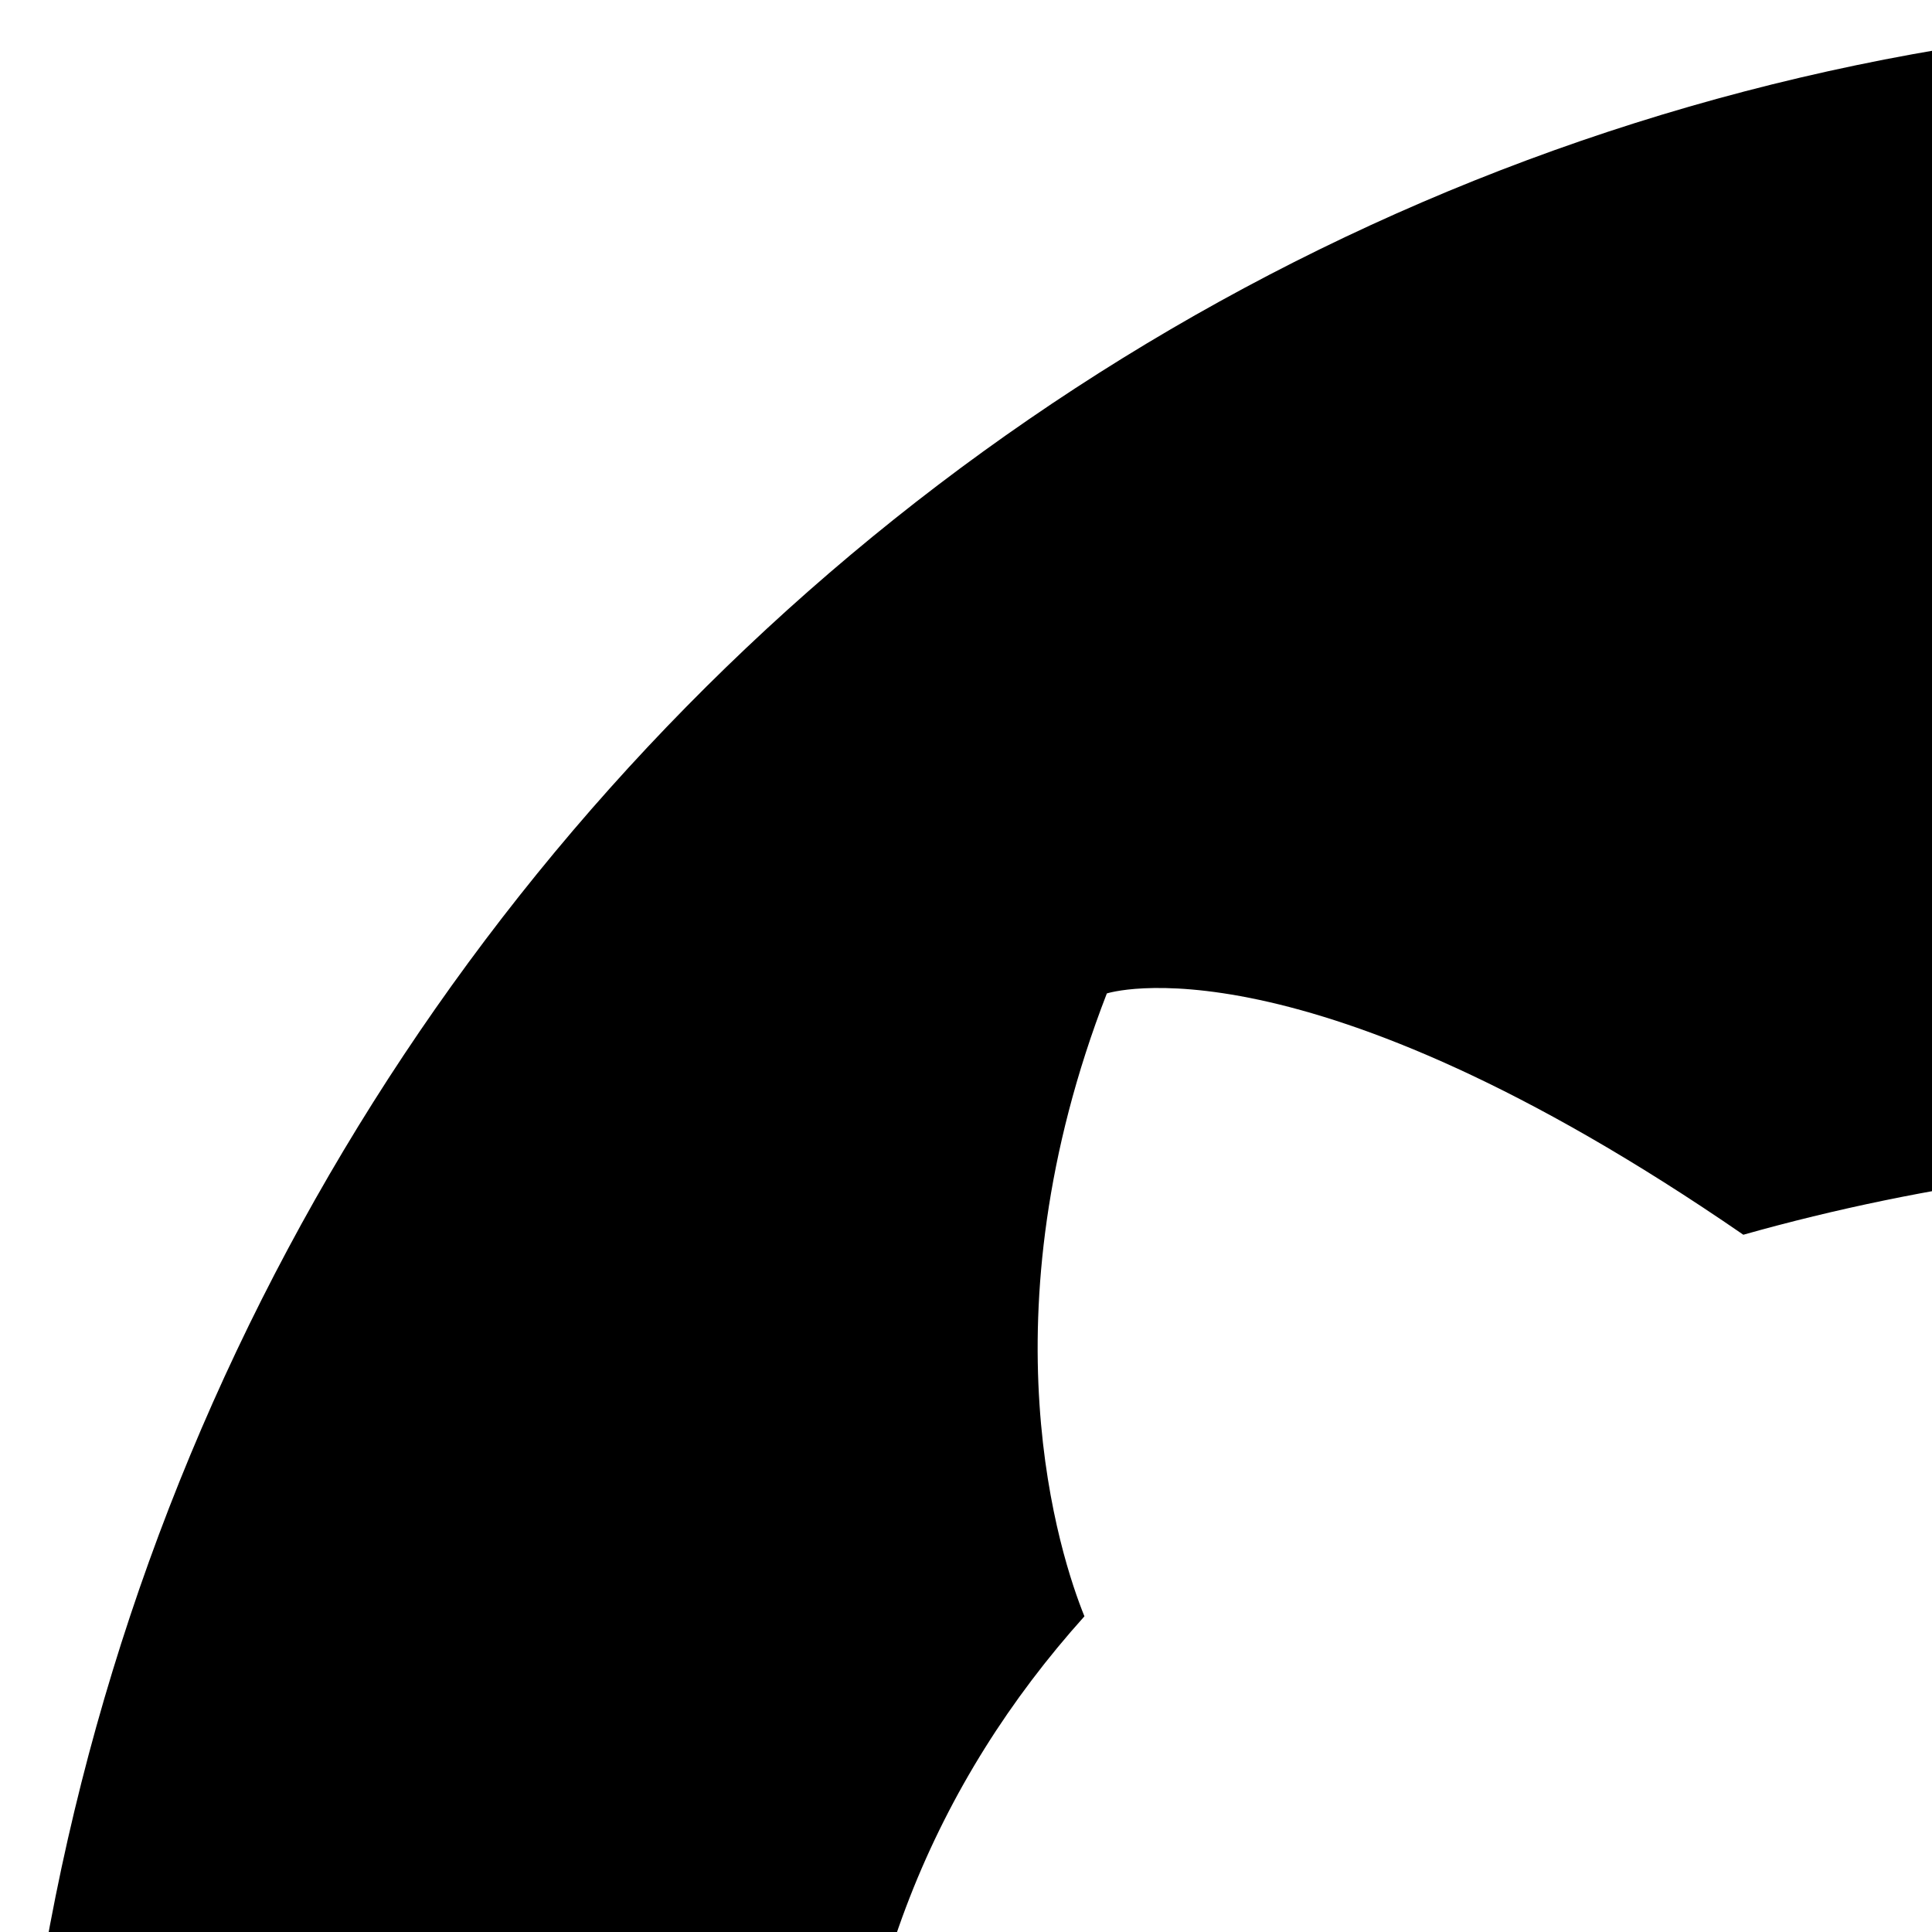
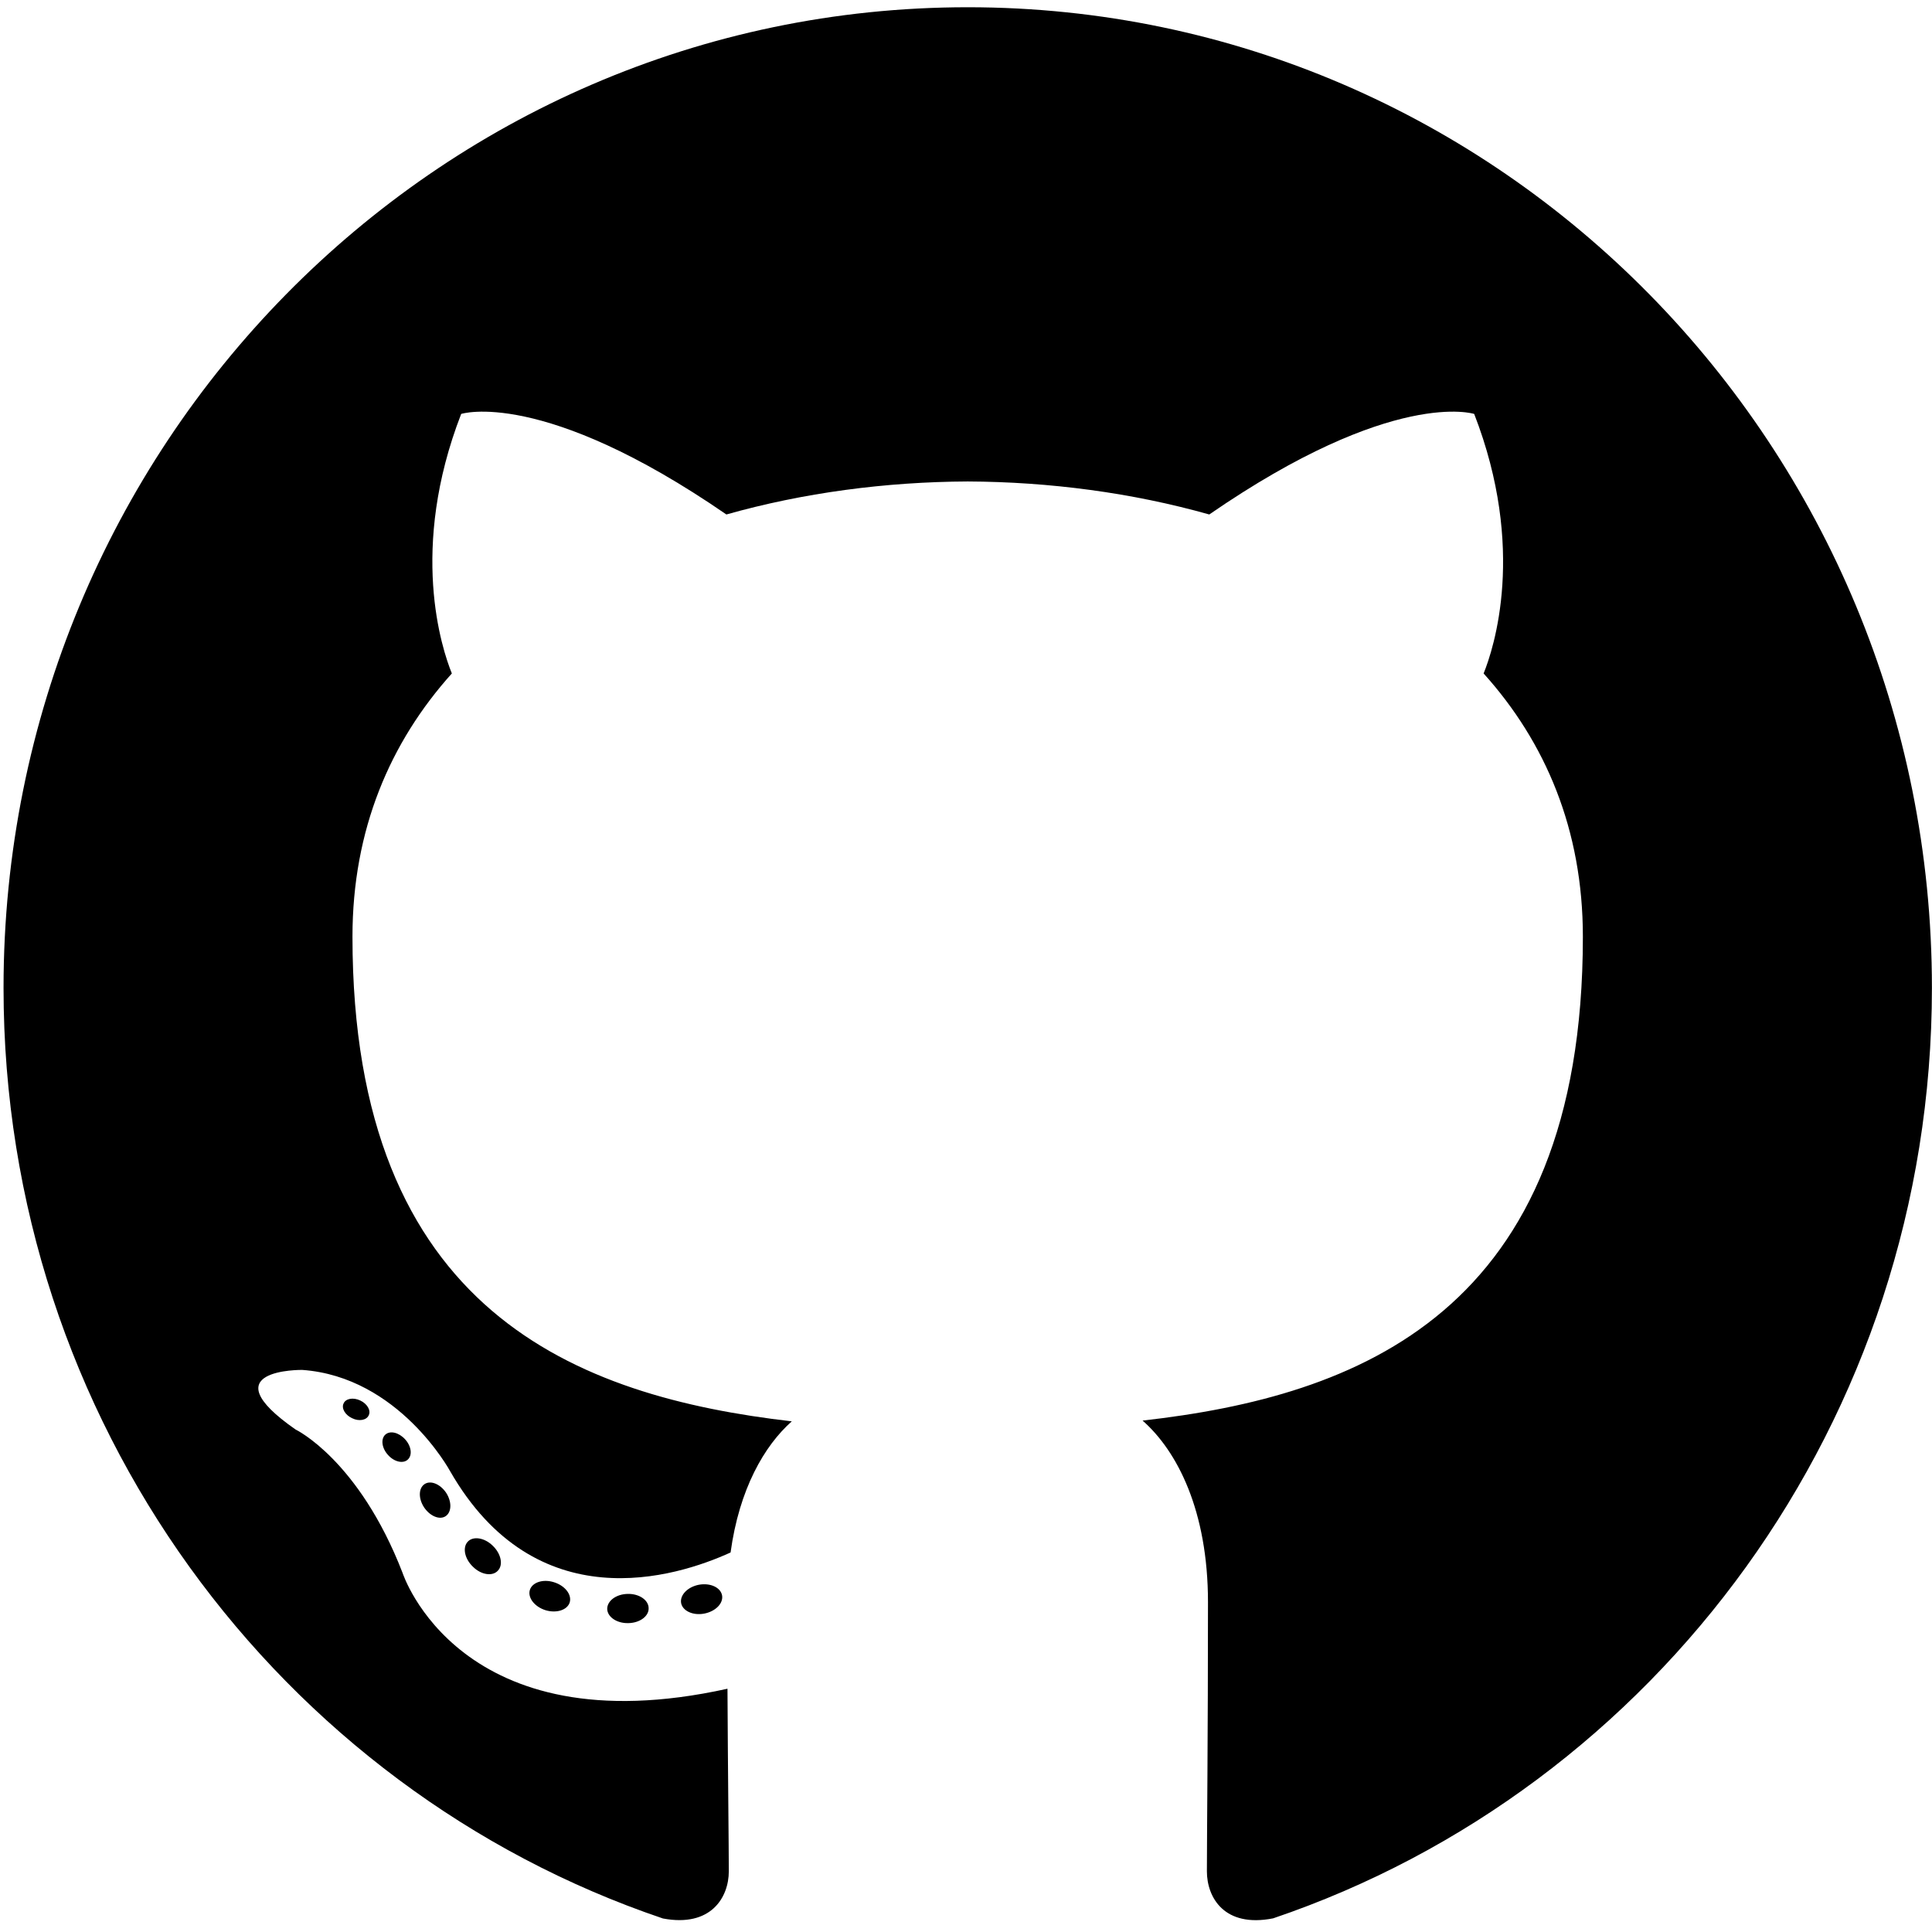
- <svg xmlns="http://www.w3.org/2000/svg" width="20" height="20" viewBox="0 0 20 20" fill="none">
+ <svg xmlns="http://www.w3.org/2000/svg" width="20" height="20" viewBox="0 0 48 48" fill="none">
  <path fill-rule="evenodd" clip-rule="evenodd" d="M24.043 0.18C10.815 0.18 0.088 11.088 0.088 24.544C0.088 35.31 6.952 44.443 16.47 47.664C17.667 47.89 18.107 47.136 18.107 46.492C18.107 45.911 18.084 43.992 18.074 41.956C11.41 43.43 10.003 39.081 10.003 39.081C8.914 36.265 7.344 35.516 7.344 35.516C5.17 34.004 7.507 34.035 7.507 34.035C9.913 34.206 11.18 36.546 11.18 36.546C13.316 40.271 16.784 39.194 18.151 38.571C18.366 36.997 18.987 35.921 19.672 35.313C14.351 34.697 8.757 32.608 8.757 23.272C8.757 20.612 9.693 18.438 11.226 16.732C10.977 16.118 10.157 13.64 11.458 10.284C11.458 10.284 13.469 9.629 18.047 12.782C19.958 12.242 22.007 11.971 24.043 11.962C26.079 11.971 28.13 12.242 30.044 12.782C34.617 9.629 36.626 10.284 36.626 10.284C37.929 13.64 37.109 16.118 36.86 16.732C38.396 18.438 39.326 20.612 39.326 23.272C39.326 32.63 33.722 34.691 28.387 35.294C29.247 36.05 30.012 37.533 30.012 39.806C30.012 43.066 29.985 45.689 29.985 46.492C29.985 47.141 30.416 47.9 31.63 47.661C41.143 44.436 47.998 35.306 47.998 24.544C47.998 11.088 37.273 0.18 24.043 0.18Z" fill="black" />
  <path fill-rule="evenodd" clip-rule="evenodd" d="M9.161 35.162C9.108 35.284 8.921 35.32 8.75 35.236C8.577 35.157 8.479 34.992 8.535 34.871C8.587 34.746 8.774 34.712 8.948 34.794C9.122 34.874 9.221 35.041 9.161 35.162Z" fill="black" />
  <path fill-rule="evenodd" clip-rule="evenodd" d="M10.131 36.263C10.017 36.371 9.794 36.321 9.642 36.15C9.485 35.98 9.456 35.753 9.572 35.644C9.69 35.536 9.906 35.587 10.063 35.757C10.22 35.928 10.251 36.154 10.131 36.263Z" fill="black" />
  <path fill-rule="evenodd" clip-rule="evenodd" d="M11.076 37.666C10.929 37.77 10.689 37.673 10.54 37.456C10.394 37.239 10.394 36.98 10.544 36.875C10.693 36.771 10.929 36.865 11.079 37.08C11.226 37.3 11.226 37.56 11.076 37.666Z" fill="black" />
  <path fill-rule="evenodd" clip-rule="evenodd" d="M12.37 39.022C12.238 39.169 11.959 39.13 11.754 38.929C11.545 38.732 11.486 38.453 11.618 38.306C11.751 38.158 12.032 38.2 12.238 38.399C12.446 38.595 12.51 38.876 12.37 39.022Z" fill="black" />
  <path fill-rule="evenodd" clip-rule="evenodd" d="M14.155 39.809C14.097 40 13.828 40.087 13.556 40.006C13.285 39.922 13.108 39.699 13.163 39.506C13.219 39.314 13.49 39.223 13.763 39.31C14.033 39.393 14.211 39.615 14.155 39.809Z" fill="black" />
  <path fill-rule="evenodd" clip-rule="evenodd" d="M16.115 39.955C16.122 40.156 15.892 40.323 15.607 40.326C15.321 40.333 15.089 40.17 15.086 39.972C15.086 39.77 15.311 39.605 15.597 39.6C15.882 39.594 16.115 39.755 16.115 39.955Z" fill="black" />
  <path fill-rule="evenodd" clip-rule="evenodd" d="M17.94 39.639C17.974 39.835 17.776 40.037 17.493 40.09C17.215 40.142 16.957 40.021 16.922 39.826C16.888 39.626 17.089 39.424 17.367 39.372C17.65 39.322 17.904 39.44 17.94 39.639Z" fill="black" />
</svg>
